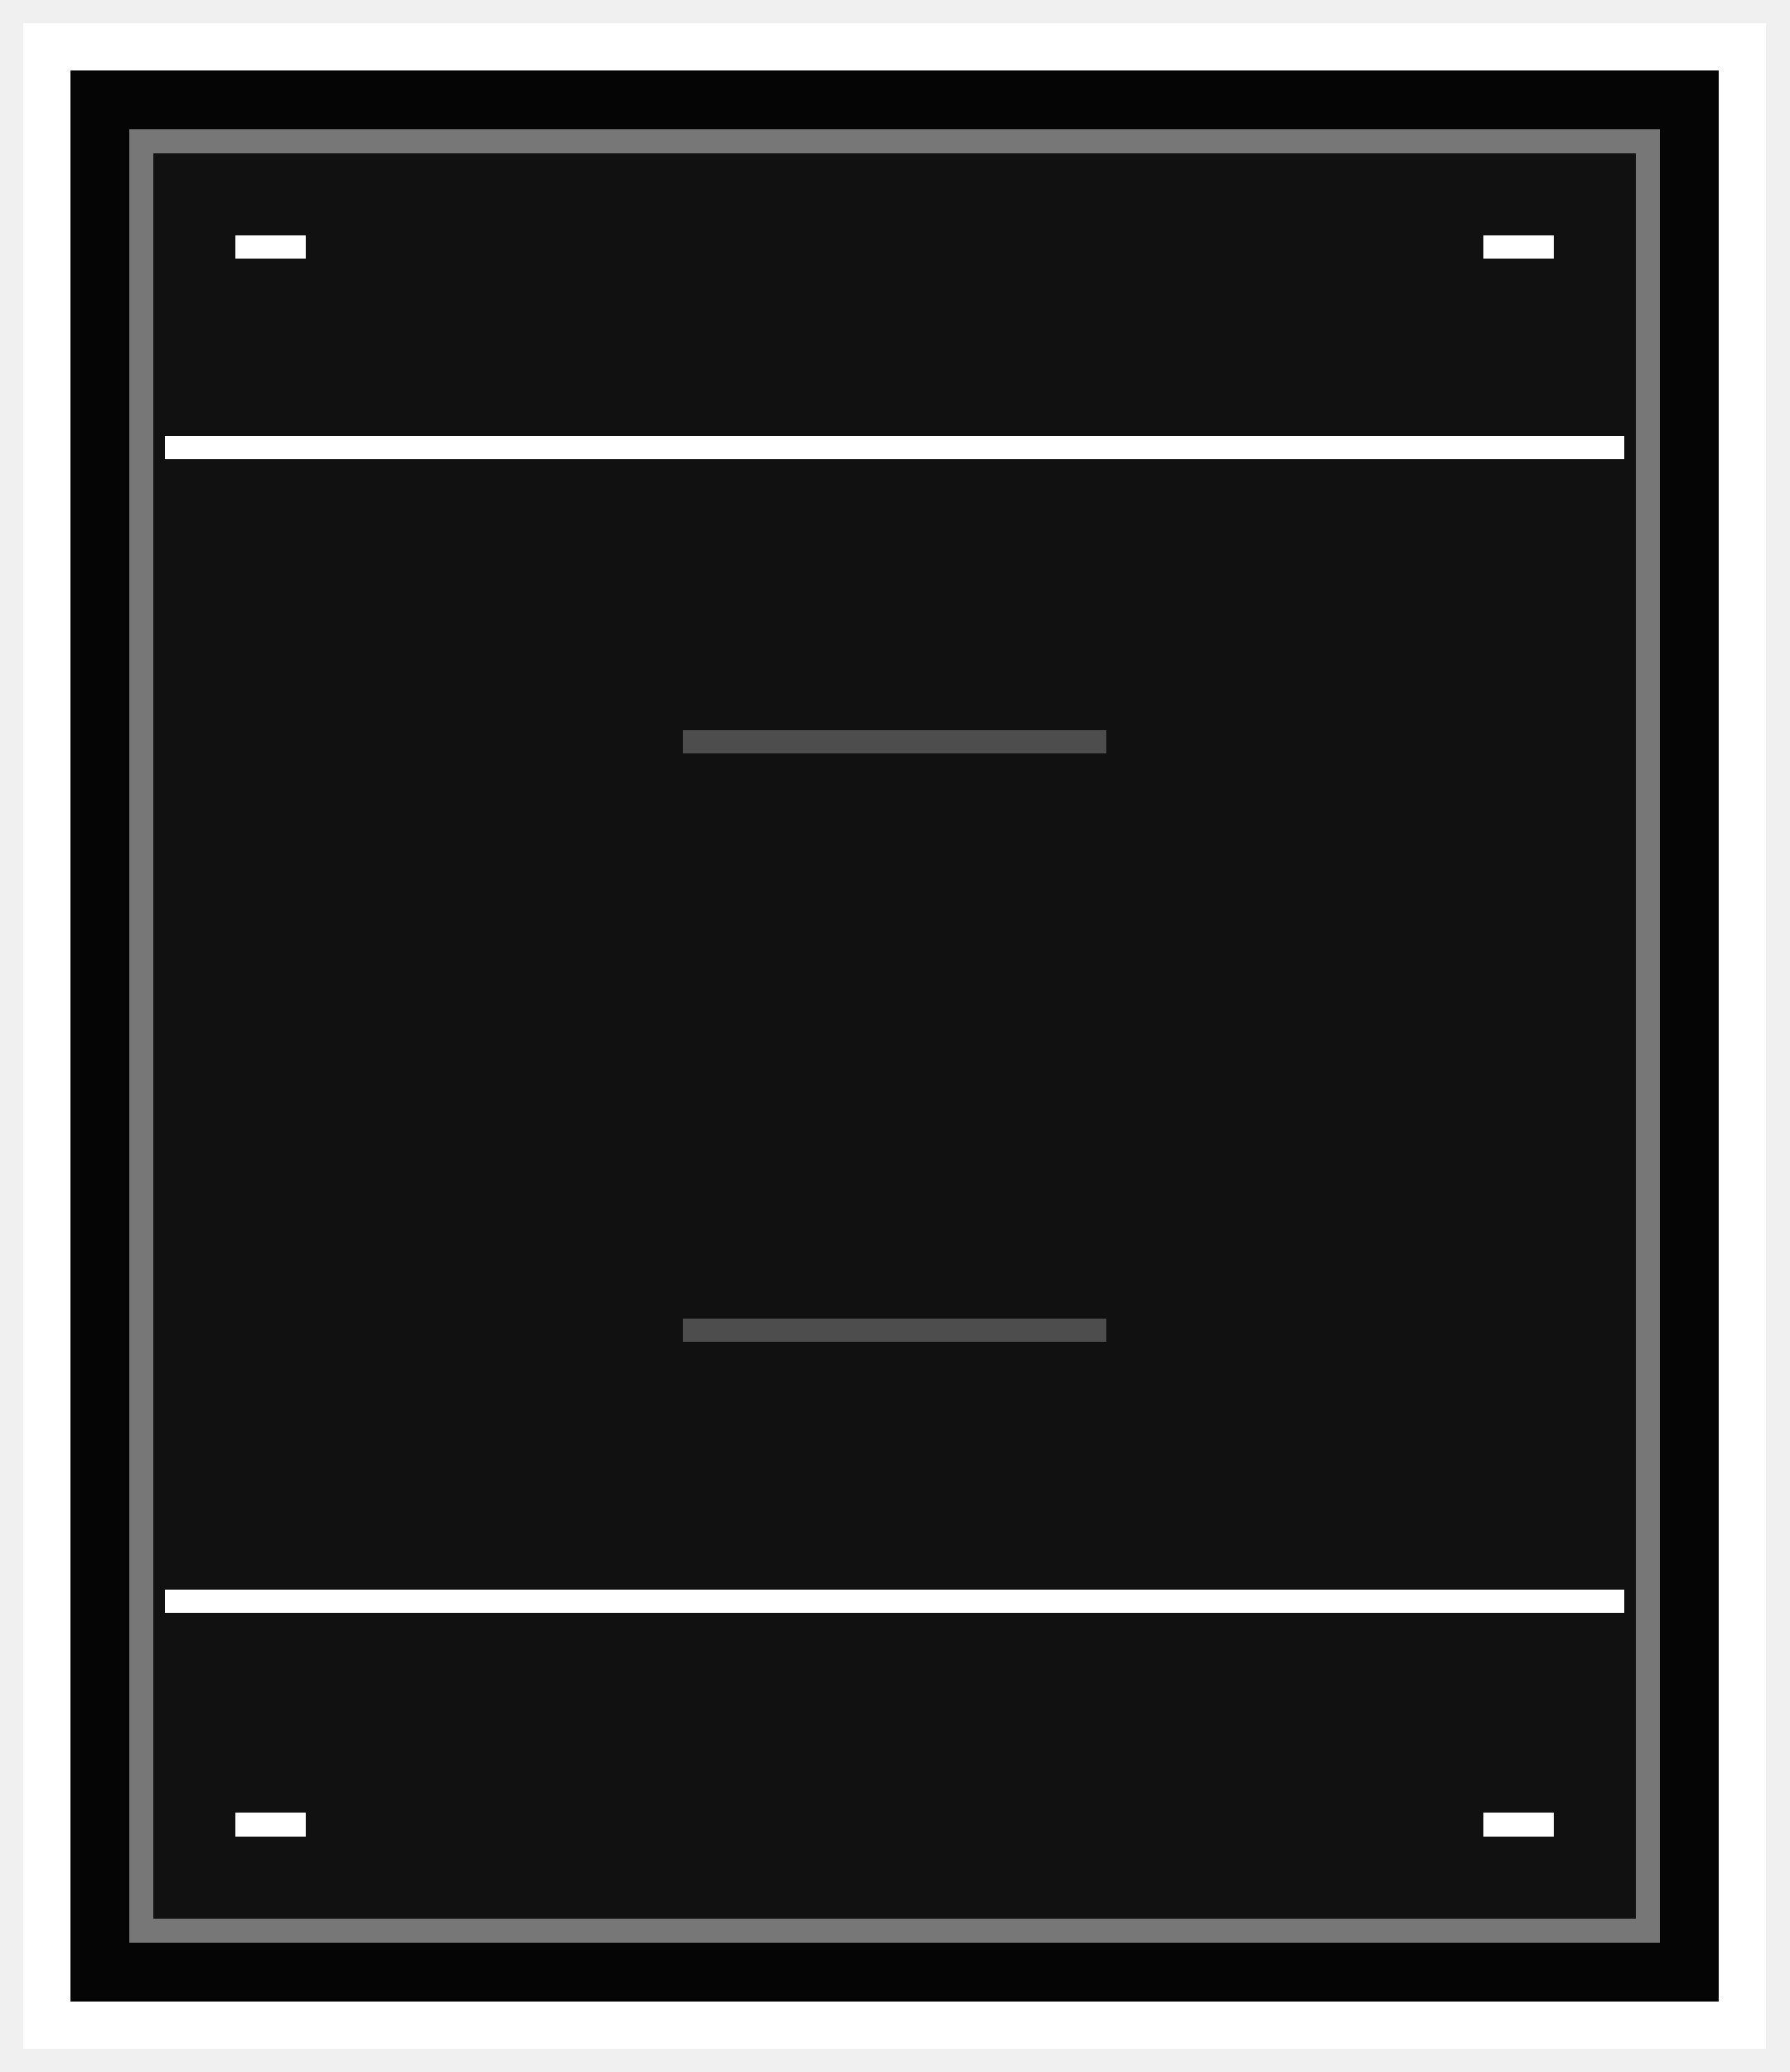
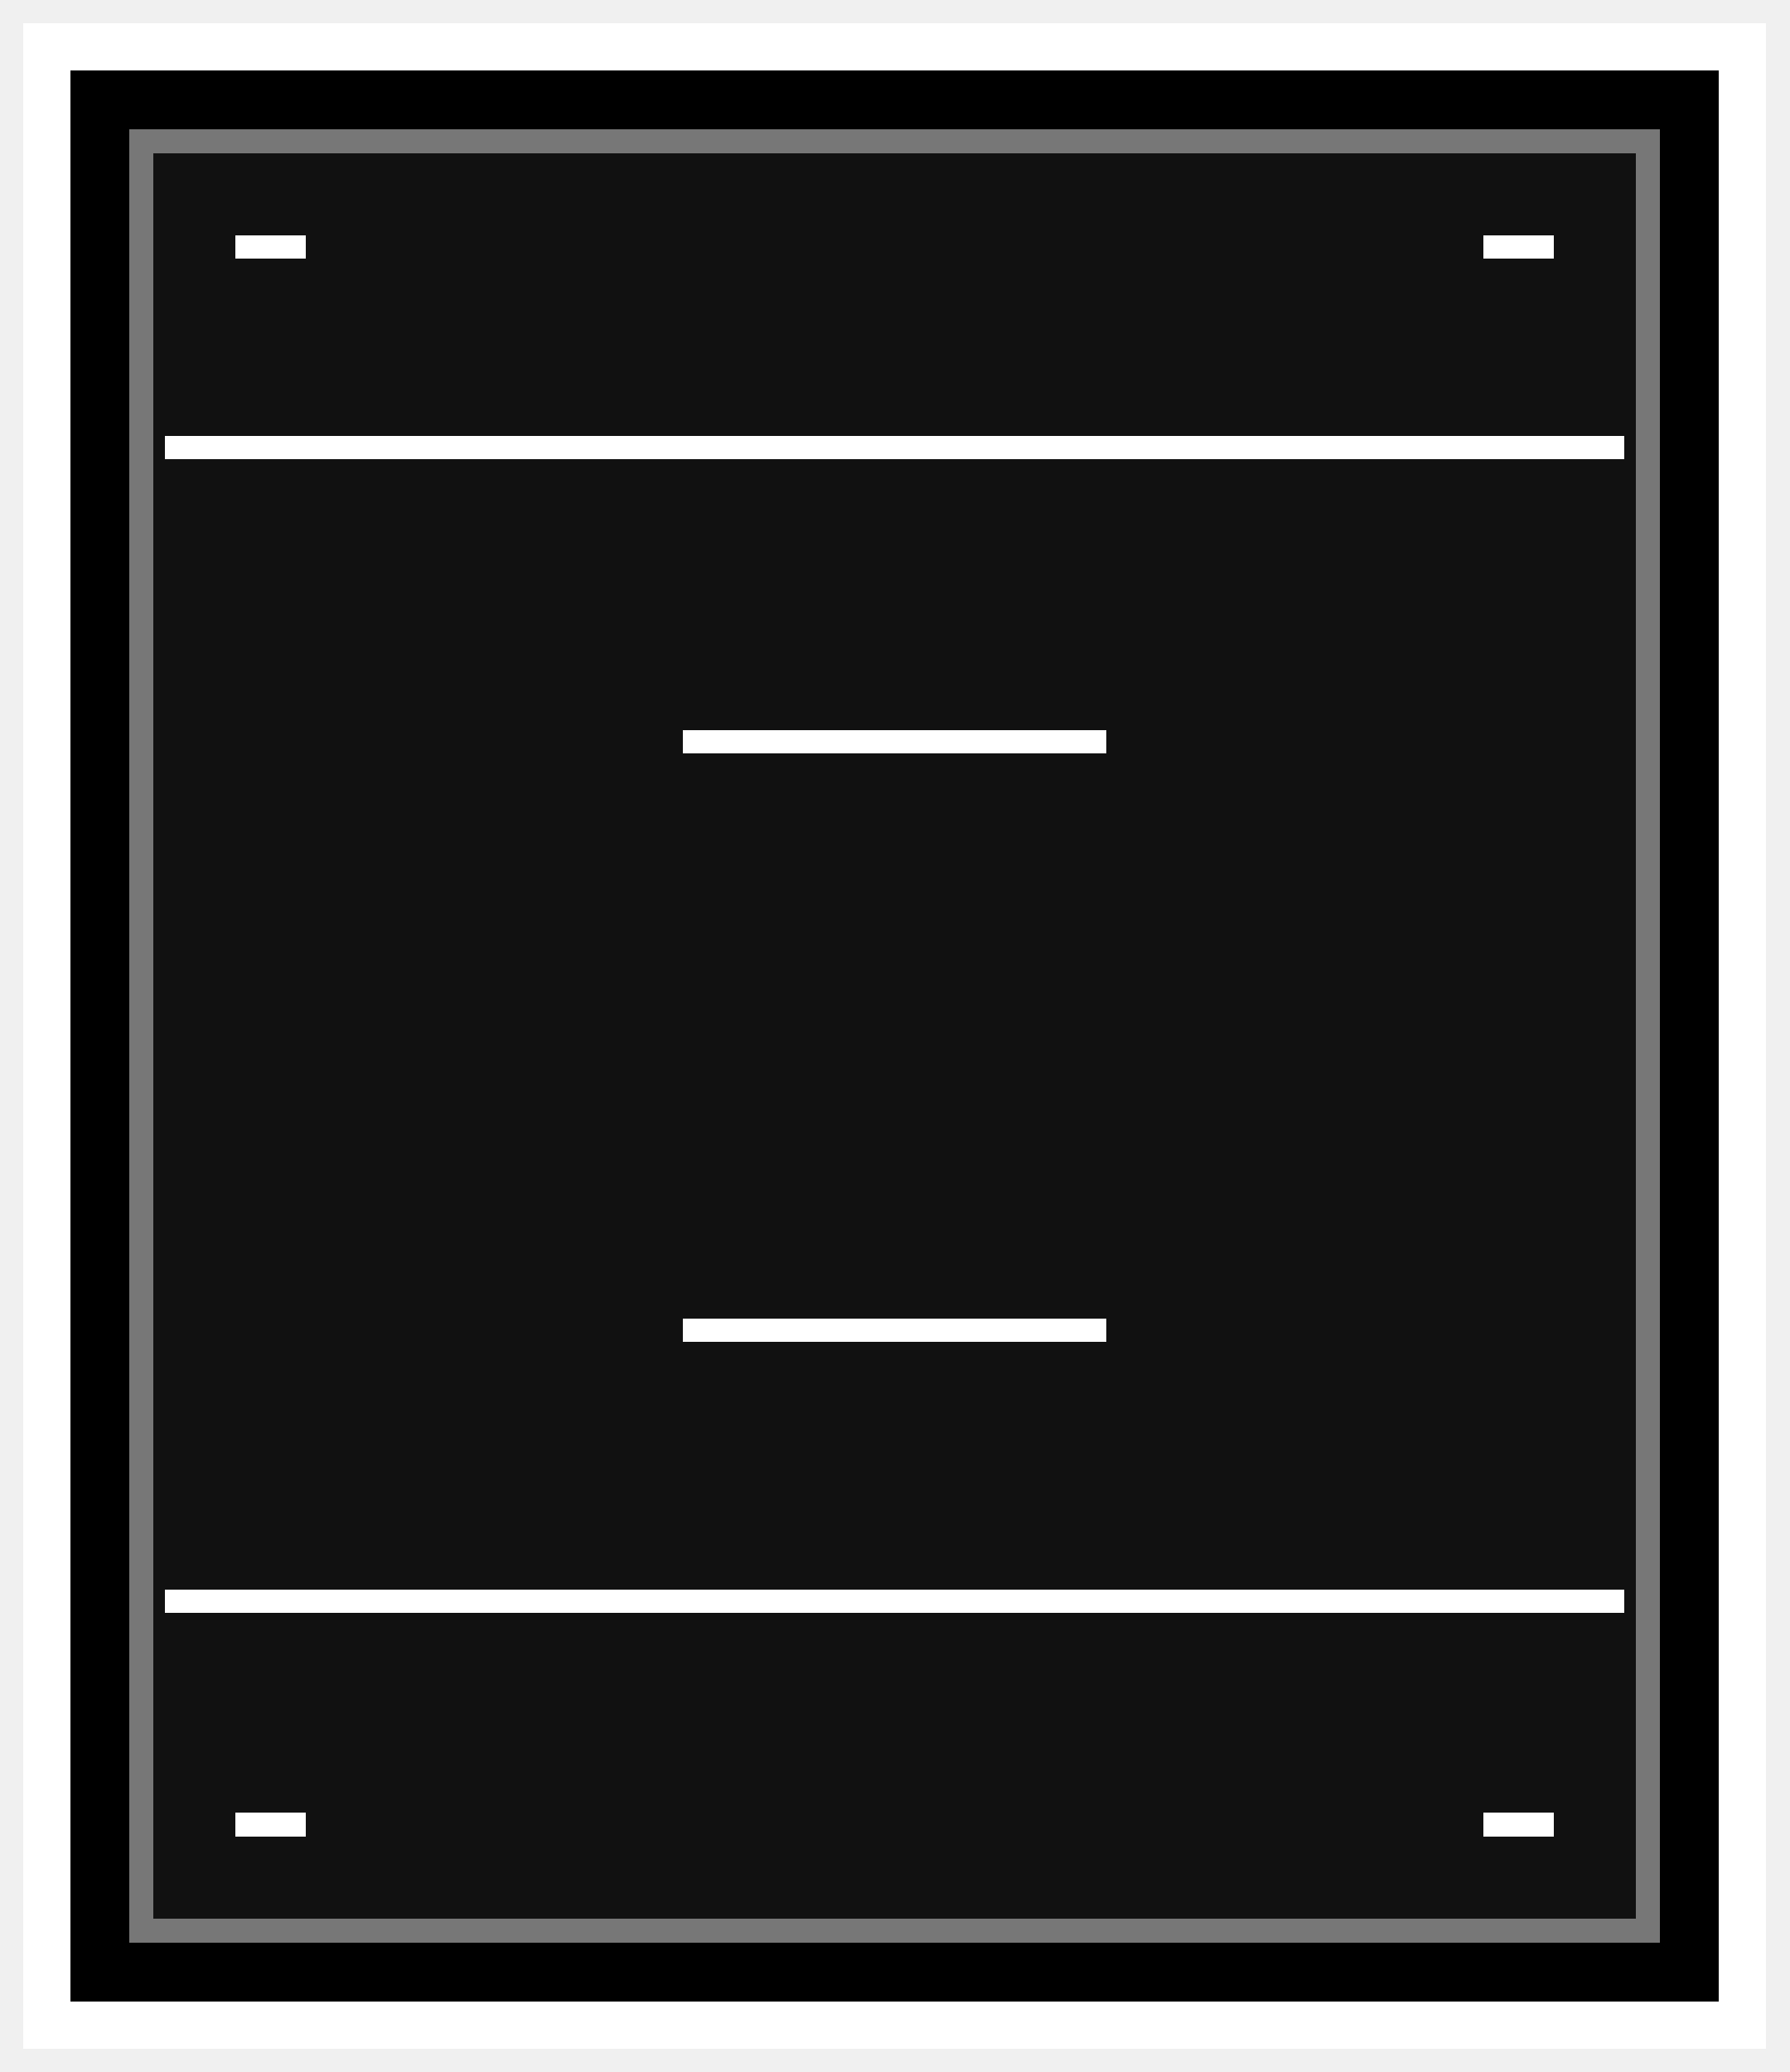
<svg xmlns="http://www.w3.org/2000/svg" width="76" height="88" viewBox="0 0 76 88" shape-rendering="crispEdges">
-   <rect x="2" y="2" width="72" height="84" fill="#050505" stroke="#fff" stroke-width="2" />
+   <rect x="2" y="2" width="72" height="84" fill="#000000" stroke="#ffffff" stroke-width="2" />
  <rect x="6" y="6" width="64" height="76" fill="#111" stroke="#777" />
-   <path d="M7 19h62M7 68h62" stroke="#fff" />
-   <path d="M10 10h3v1h-3zM63 10h3v1h-3zM10 77h3v1h-3zM63 77h3v1h-3z" fill="#fff" />
-   <path d="M29 31h18v1H29zM29 56h18v1H29z" fill="#fff" opacity=".25" />
+   <path d="M7 19h62M7 68h62" stroke="#ffffff" />
+   <path d="M10 10h3v1h-3zM63 10h3v1h-3zM10 77h3v1h-3zM63 77h3v1h-3z" fill="#ffffff" />
+   <path d="M29 31h18v1H29zM29 56h18v1H29z" fill="#ffffff" />
</svg>
